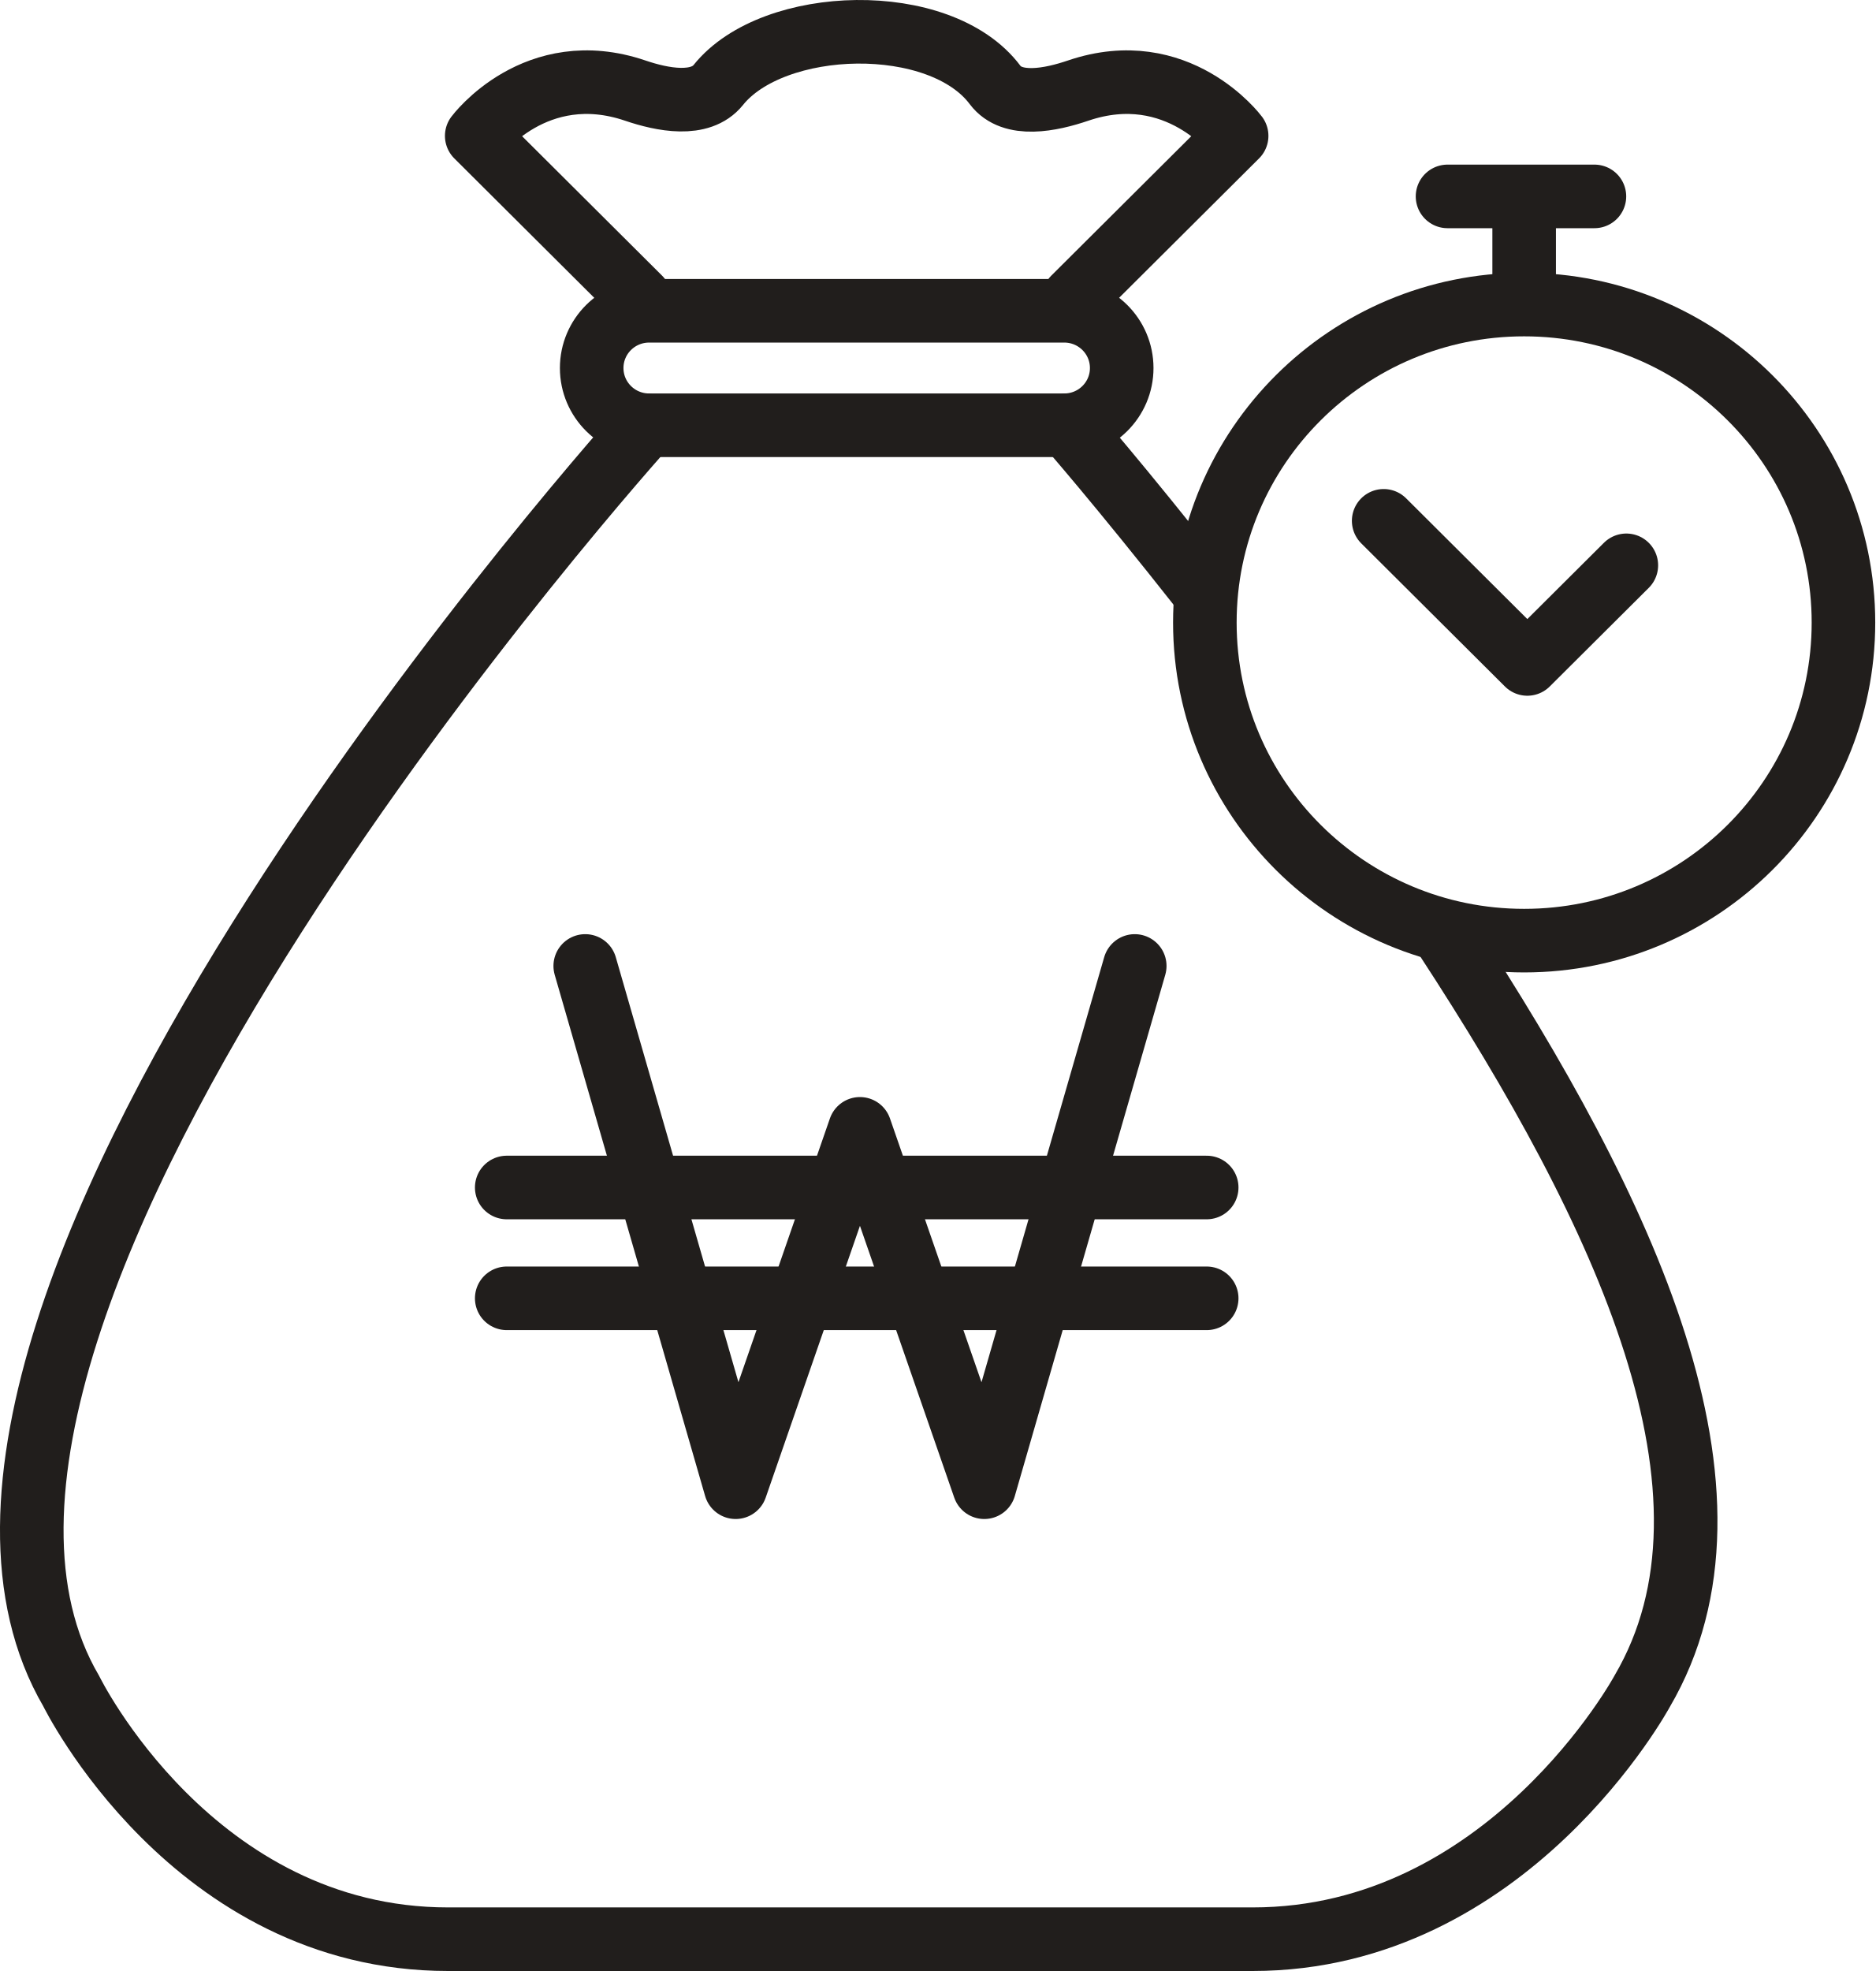
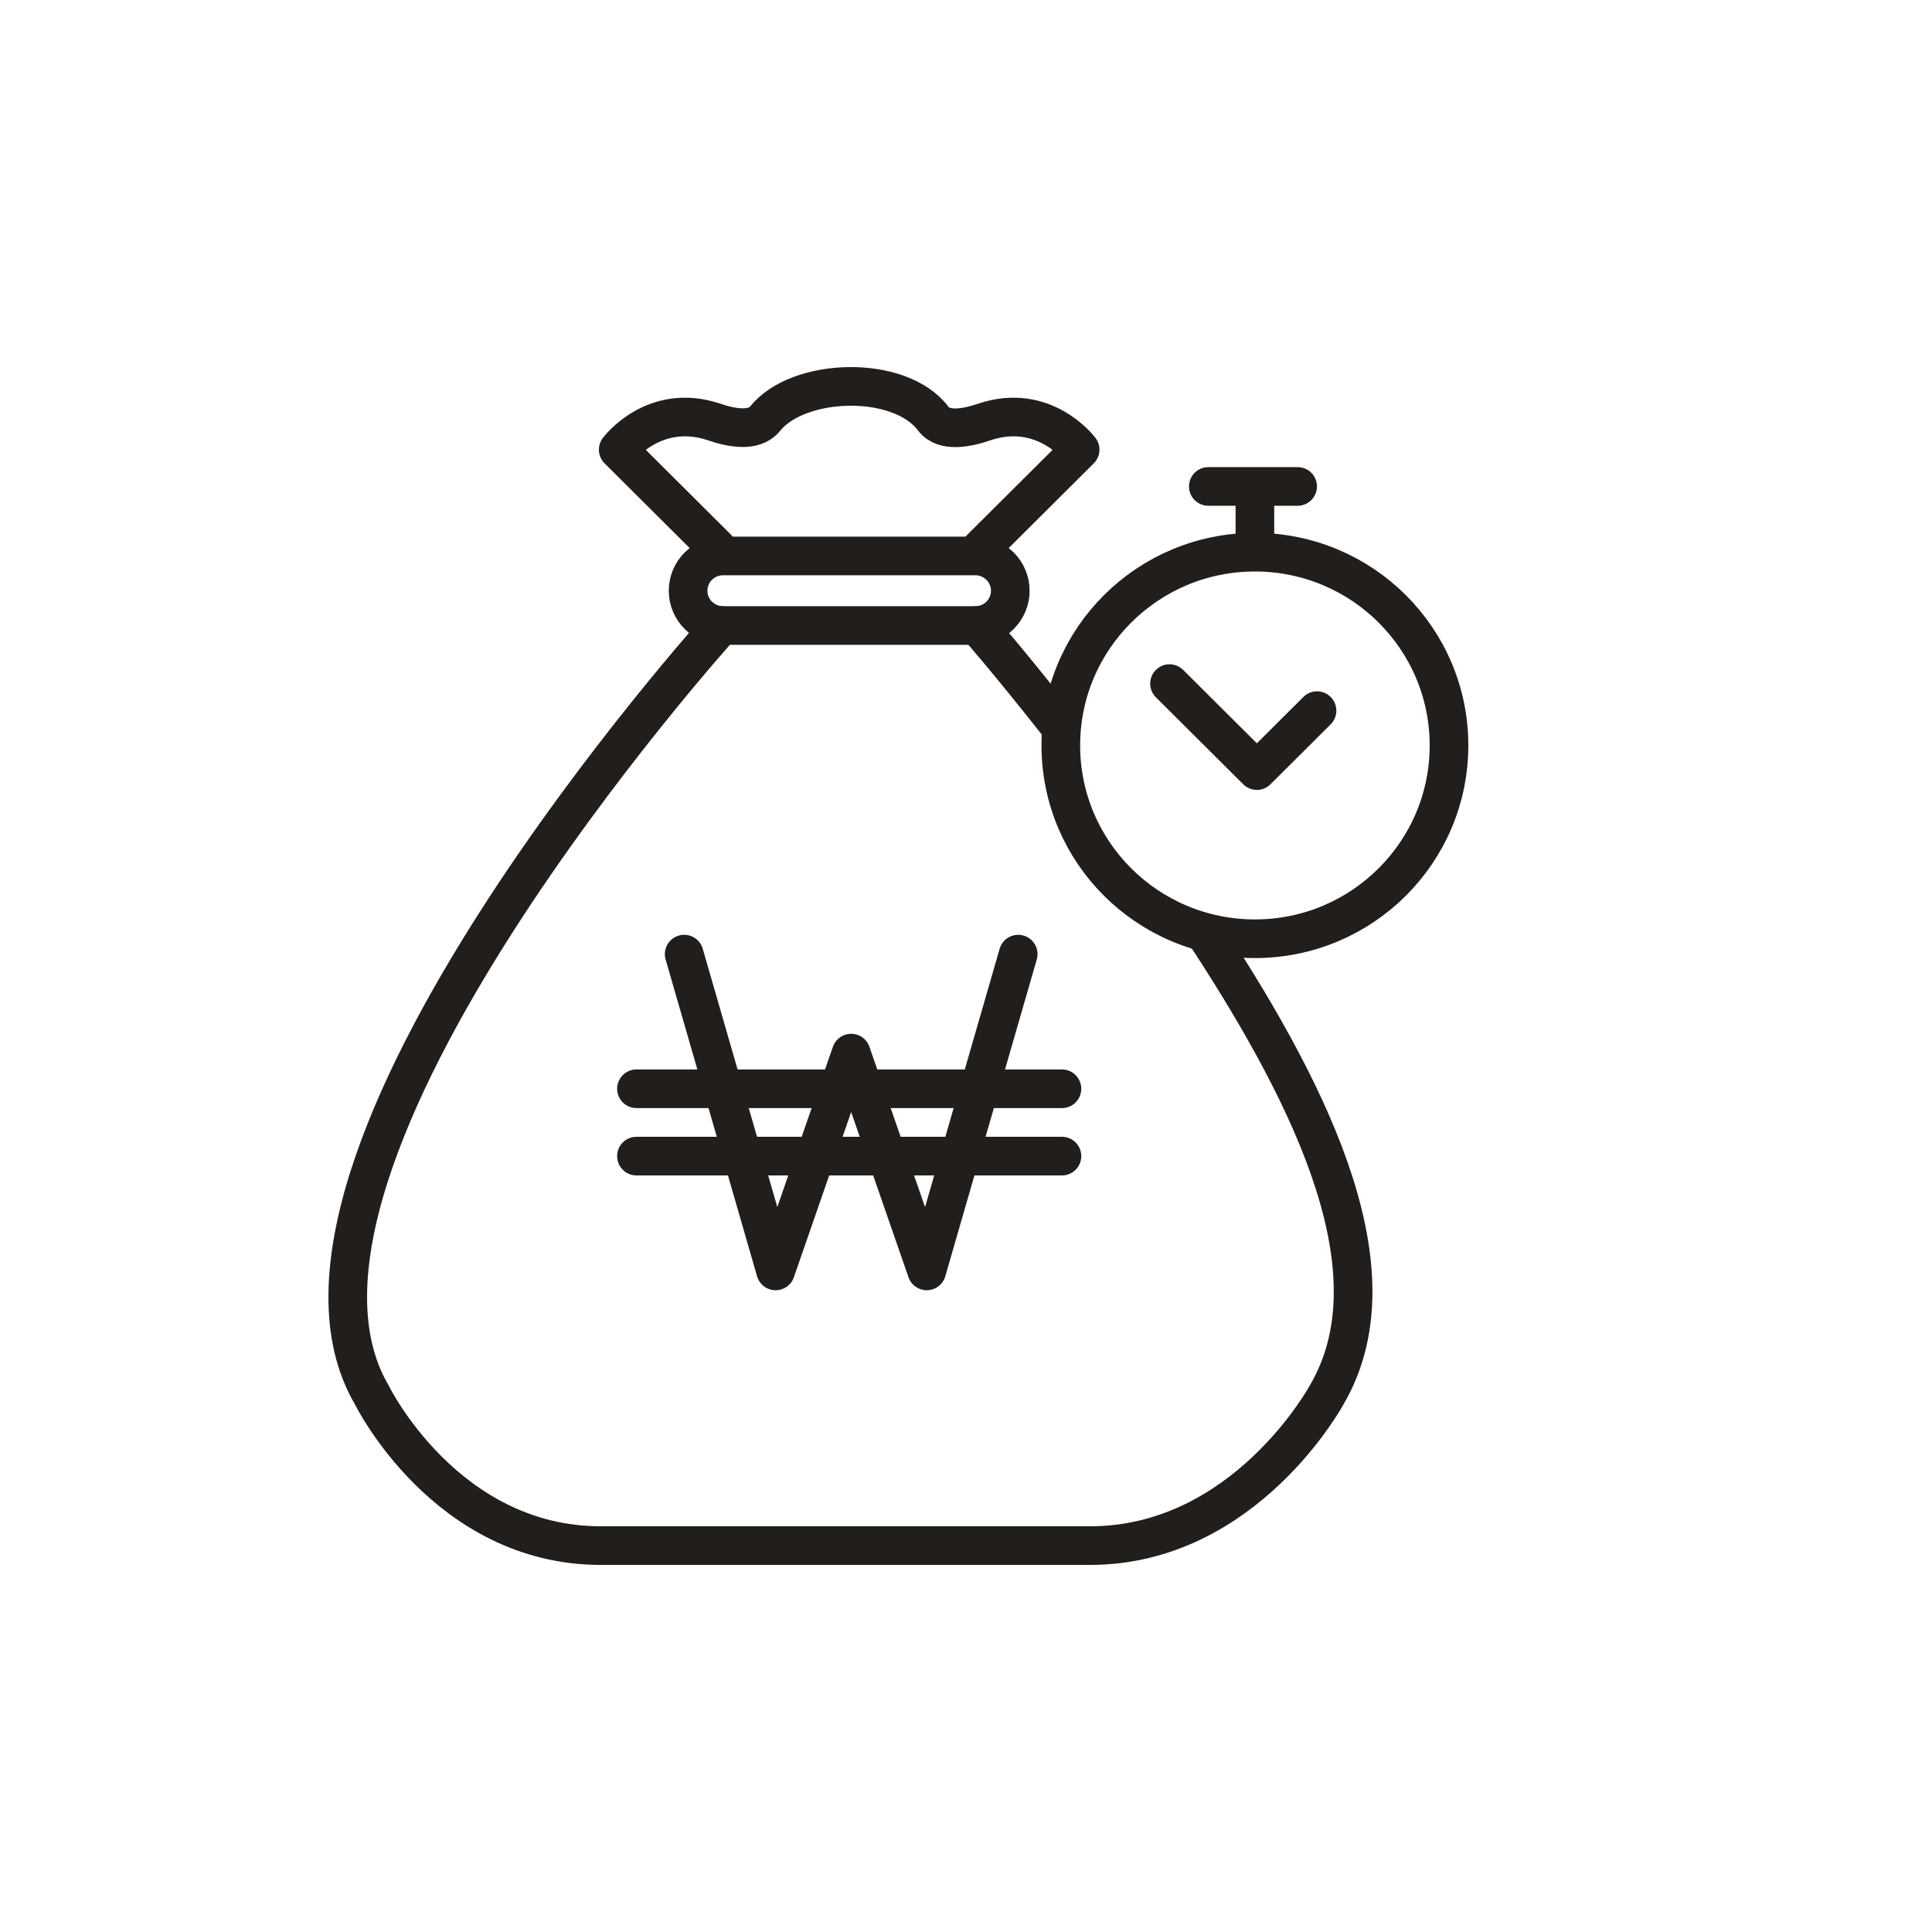
- <svg xmlns="http://www.w3.org/2000/svg" viewBox="0 0 59 62" fill="none">
-   <g id="Group 20">
-     <path id="Vector" d="M33.785 9.376L38.908 4.274C38.908 4.274 37.054 1.785 33.924 2.849C33.066 3.141 31.85 3.395 31.308 2.673C29.582 0.366 24.326 0.52 22.6 2.673C22.035 3.377 20.842 3.141 19.984 2.849C16.853 1.785 14.999 4.274 14.999 4.274L20.122 9.376" stroke="#211E1C" stroke-width="2" stroke-linecap="round" stroke-linejoin="round" />
-     <path id="Vector_2" d="M33.484 9.776H20.424C19.425 9.776 18.616 10.582 18.616 11.577C18.616 12.571 19.425 13.377 20.424 13.377H33.484C34.483 13.377 35.292 12.571 35.292 11.577C35.292 10.582 34.483 9.776 33.484 9.776Z" stroke="#211E1C" stroke-width="2" stroke-linecap="round" stroke-linejoin="round" />
-     <path id="Vector_3" d="M45.501 29.508C51.143 38.142 55.308 46.984 51.669 53.197C51.669 53.197 47.45 61 39.413 61H14.097C6.06 61 2.242 53.197 2.242 53.197C-4.79 41.191 20.325 13.38 20.325 13.38" stroke="#211E1C" stroke-width="2" stroke-linecap="round" stroke-linejoin="round" />
-     <path id="Vector_4" d="M33.584 13.377C33.584 13.377 35.166 15.174 37.863 18.598" stroke="#211E1C" stroke-width="2" stroke-linecap="round" stroke-linejoin="round" />
-     <path id="Vector_5" d="M35.702 30.385L30.968 46.782L27.056 35.509L23.146 46.782L18.413 30.385" stroke="#211E1C" stroke-width="2" stroke-linecap="round" stroke-linejoin="round" />
-     <path id="Vector_6" d="M15.943 37.354H37.966" stroke="#211E1C" stroke-width="2" stroke-linecap="round" stroke-linejoin="round" />
-     <path id="Vector_7" d="M15.943 40.84H37.966" stroke="#211E1C" stroke-width="2" stroke-linecap="round" stroke-linejoin="round" />
-     <path id="Vector_8" d="M47.954 29.589C53.502 29.589 58 25.11 58 19.584C58 14.059 53.502 9.58 47.954 9.58C42.406 9.58 37.908 14.059 37.908 19.584C37.908 25.11 42.406 29.589 47.954 29.589Z" stroke="#211E1C" stroke-width="2" stroke-linecap="round" stroke-linejoin="round" />
-     <path id="Vector_9" d="M43.534 16.383L48.054 20.885L51.169 17.783" stroke="#211E1C" stroke-width="2" stroke-linecap="round" stroke-linejoin="round" />
-     <path id="Vector_10" d="M47.954 9.18V6.579" stroke="#211E1C" stroke-width="2" stroke-linecap="round" stroke-linejoin="round" />
-     <path id="Vector_11" d="M45.543 6.178H50.165" stroke="#211E1C" stroke-width="2" stroke-linecap="round" stroke-linejoin="round" />
-   </g>
+ <svg xmlns="http://www.w3.org/2000/svg" viewBox="0 0 100 100" fill="none">
+   <path d="M50.785 28.376L55.908 23.274C55.908 23.274 54.054 20.785 50.924 21.849C50.066 22.141 48.85 22.395 48.308 21.673C46.582 19.366 41.325 19.52 39.6 21.673C39.035 22.377 37.842 22.141 36.984 21.849C33.853 20.785 31.999 23.274 31.999 23.274L37.122 28.376" stroke="#211E1C" stroke-width="2" stroke-linecap="round" stroke-linejoin="round" />
+   <path d="M50.484 28.776H37.424C36.425 28.776 35.616 29.582 35.616 30.577C35.616 31.571 36.425 32.377 37.424 32.377H50.484C51.483 32.377 52.292 31.571 52.292 30.577C52.292 29.582 51.483 28.776 50.484 28.776Z" stroke="#211E1C" stroke-width="2" stroke-linecap="round" stroke-linejoin="round" />
+   <path d="M62.501 48.508C68.143 57.142 72.308 65.984 68.669 72.197C68.669 72.197 64.45 80 56.413 80H31.097C23.06 80 19.242 72.197 19.242 72.197C12.21 60.191 37.325 32.38 37.325 32.38" stroke="#211E1C" stroke-width="2" stroke-linecap="round" stroke-linejoin="round" />
+   <path d="M50.584 32.377C50.584 32.377 52.166 34.174 54.863 37.598" stroke="#211E1C" stroke-width="2" stroke-linecap="round" stroke-linejoin="round" />
+   <path d="M52.702 49.385L47.968 65.782L44.056 54.509L40.146 65.782L35.413 49.385" stroke="#211E1C" stroke-width="2" stroke-linecap="round" stroke-linejoin="round" />
+   <path d="M32.943 56.354H54.966" stroke="#211E1C" stroke-width="2" stroke-linecap="round" stroke-linejoin="round" />
+   <path d="M32.943 59.84H54.966" stroke="#211E1C" stroke-width="2" stroke-linecap="round" stroke-linejoin="round" />
+   <path d="M64.954 48.589C70.502 48.589 75 44.109 75 38.584C75 33.059 70.502 28.58 64.954 28.58C59.406 28.58 54.908 33.059 54.908 38.584C54.908 44.109 59.406 48.589 64.954 48.589Z" stroke="#211E1C" stroke-width="2" stroke-linecap="round" stroke-linejoin="round" />
+   <path d="M60.534 35.383L65.055 39.885L68.169 36.783" stroke="#211E1C" stroke-width="2" stroke-linecap="round" stroke-linejoin="round" />
+   <path d="M64.954 28.18V25.579" stroke="#211E1C" stroke-width="2" stroke-linecap="round" stroke-linejoin="round" />
+   <path d="M62.543 25.178H67.165" stroke="#211E1C" stroke-width="2" stroke-linecap="round" stroke-linejoin="round" />
</svg>
